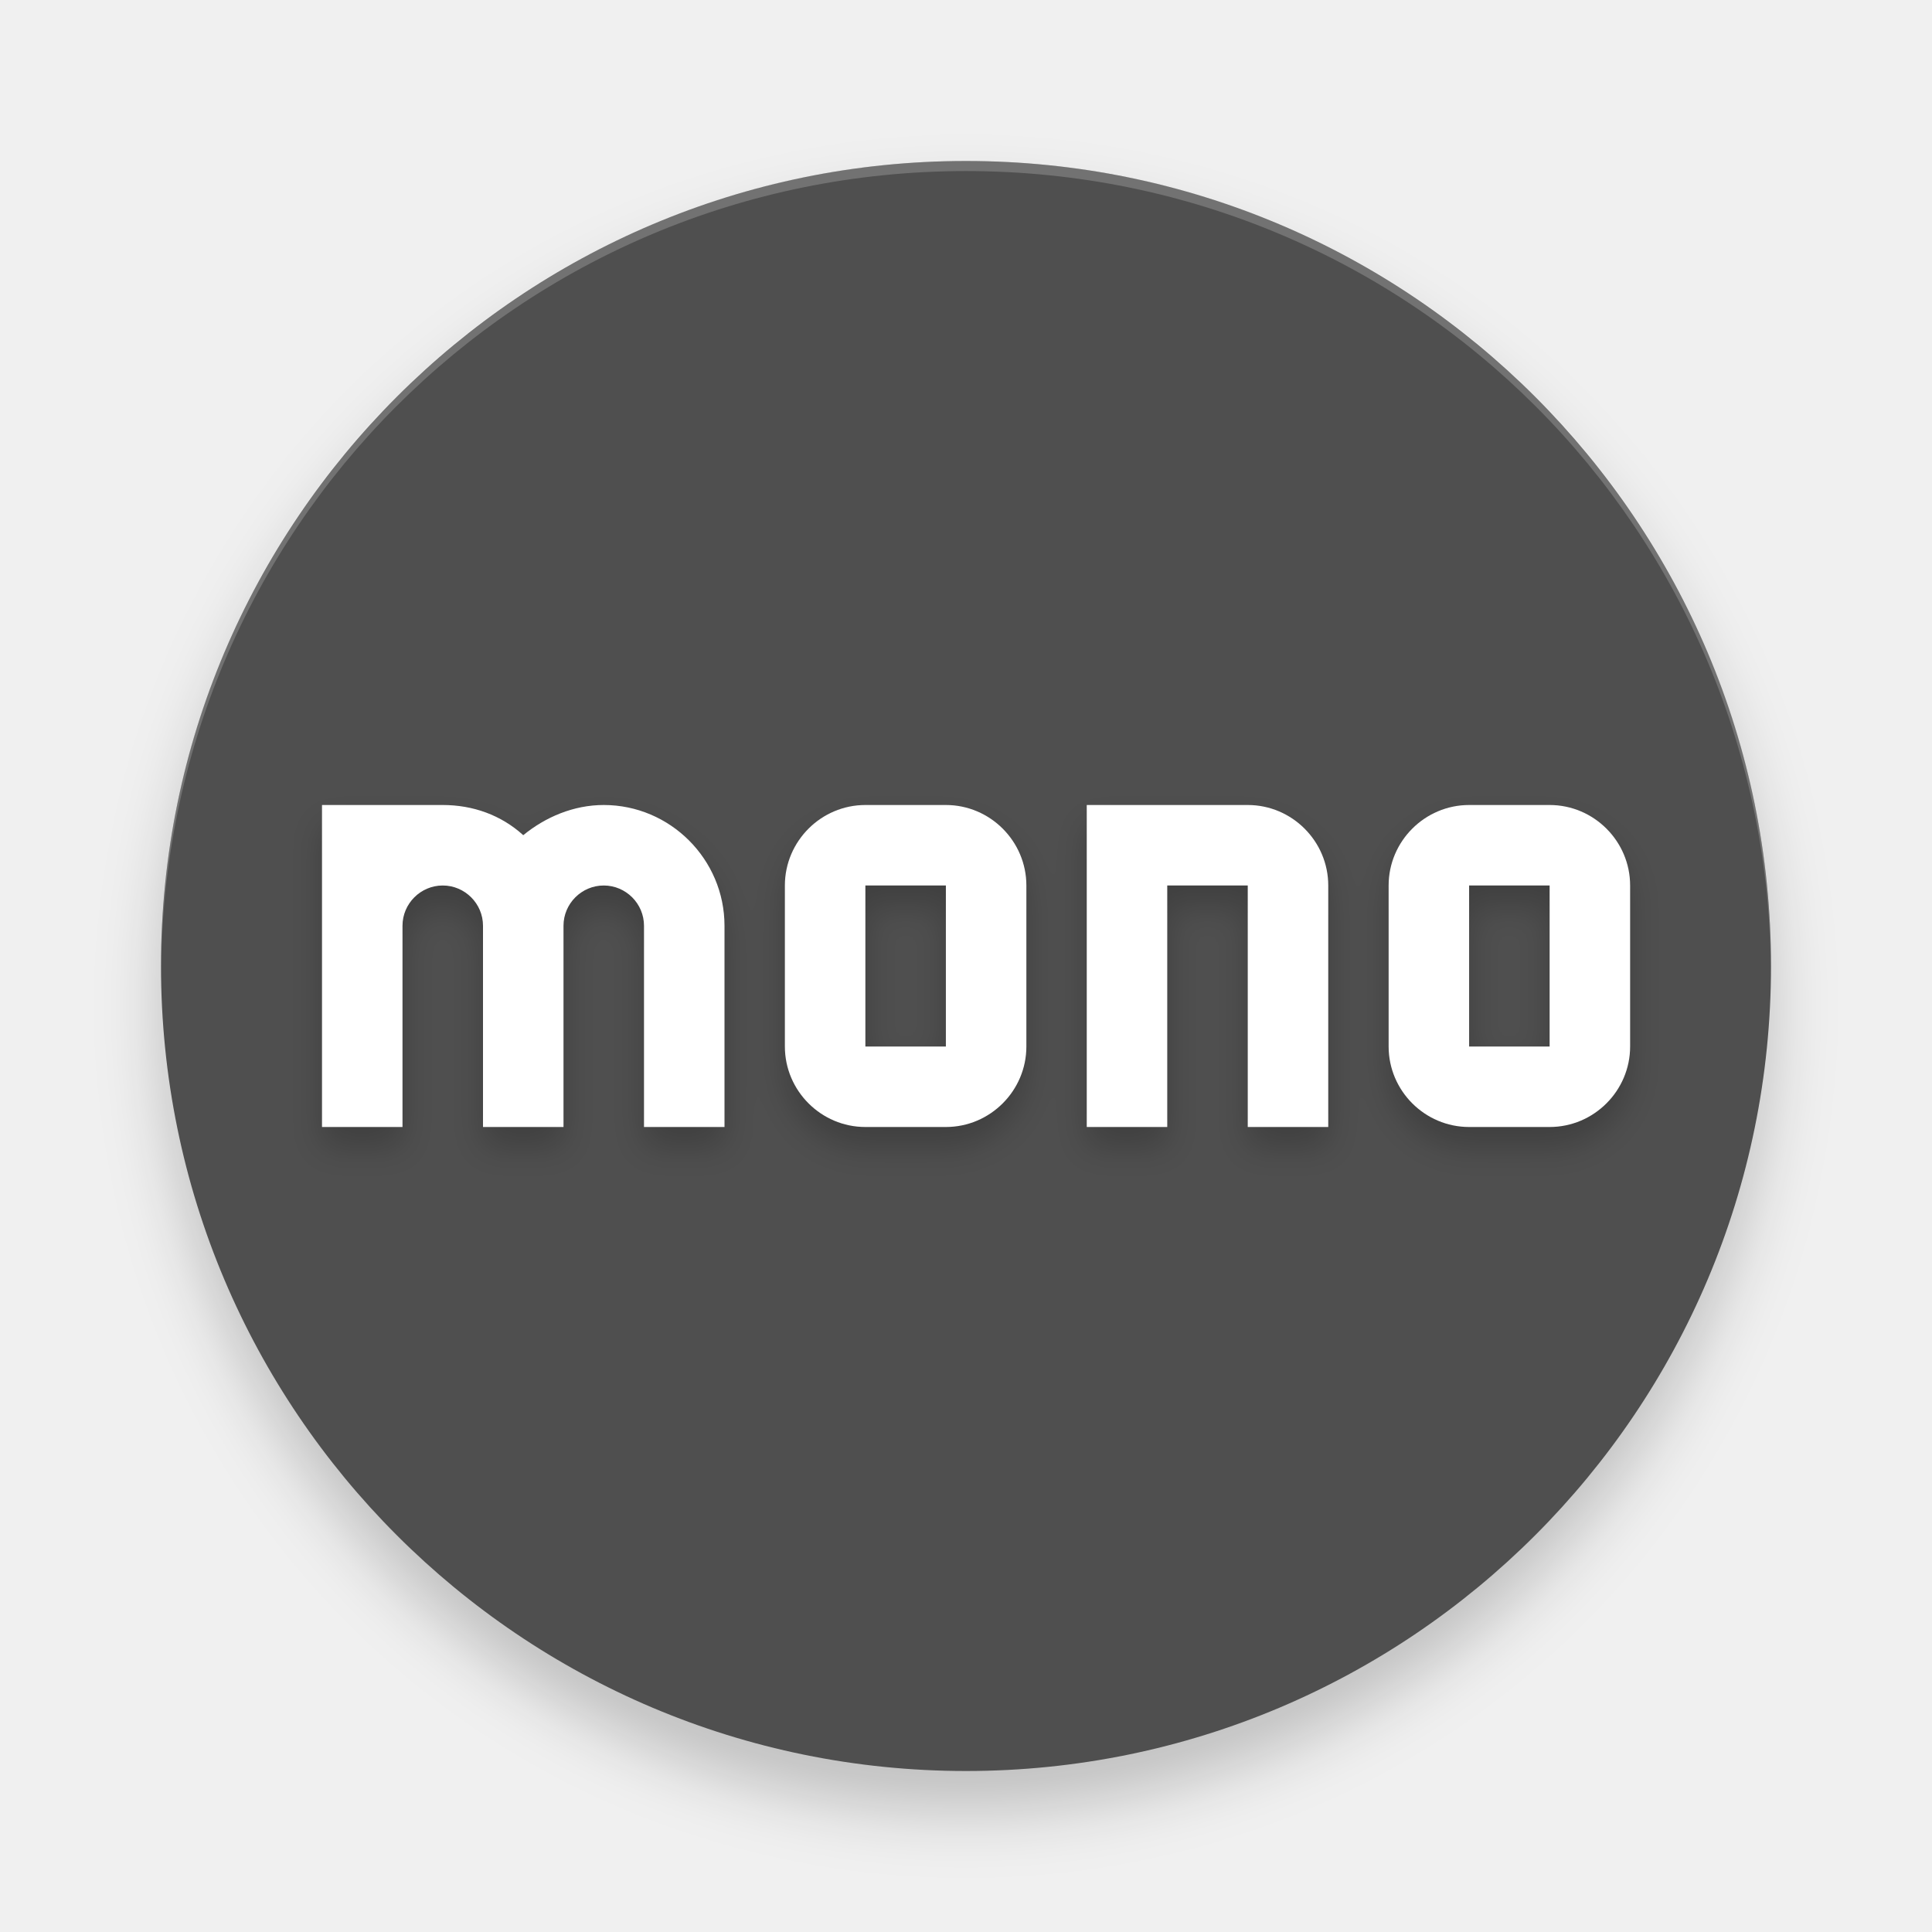
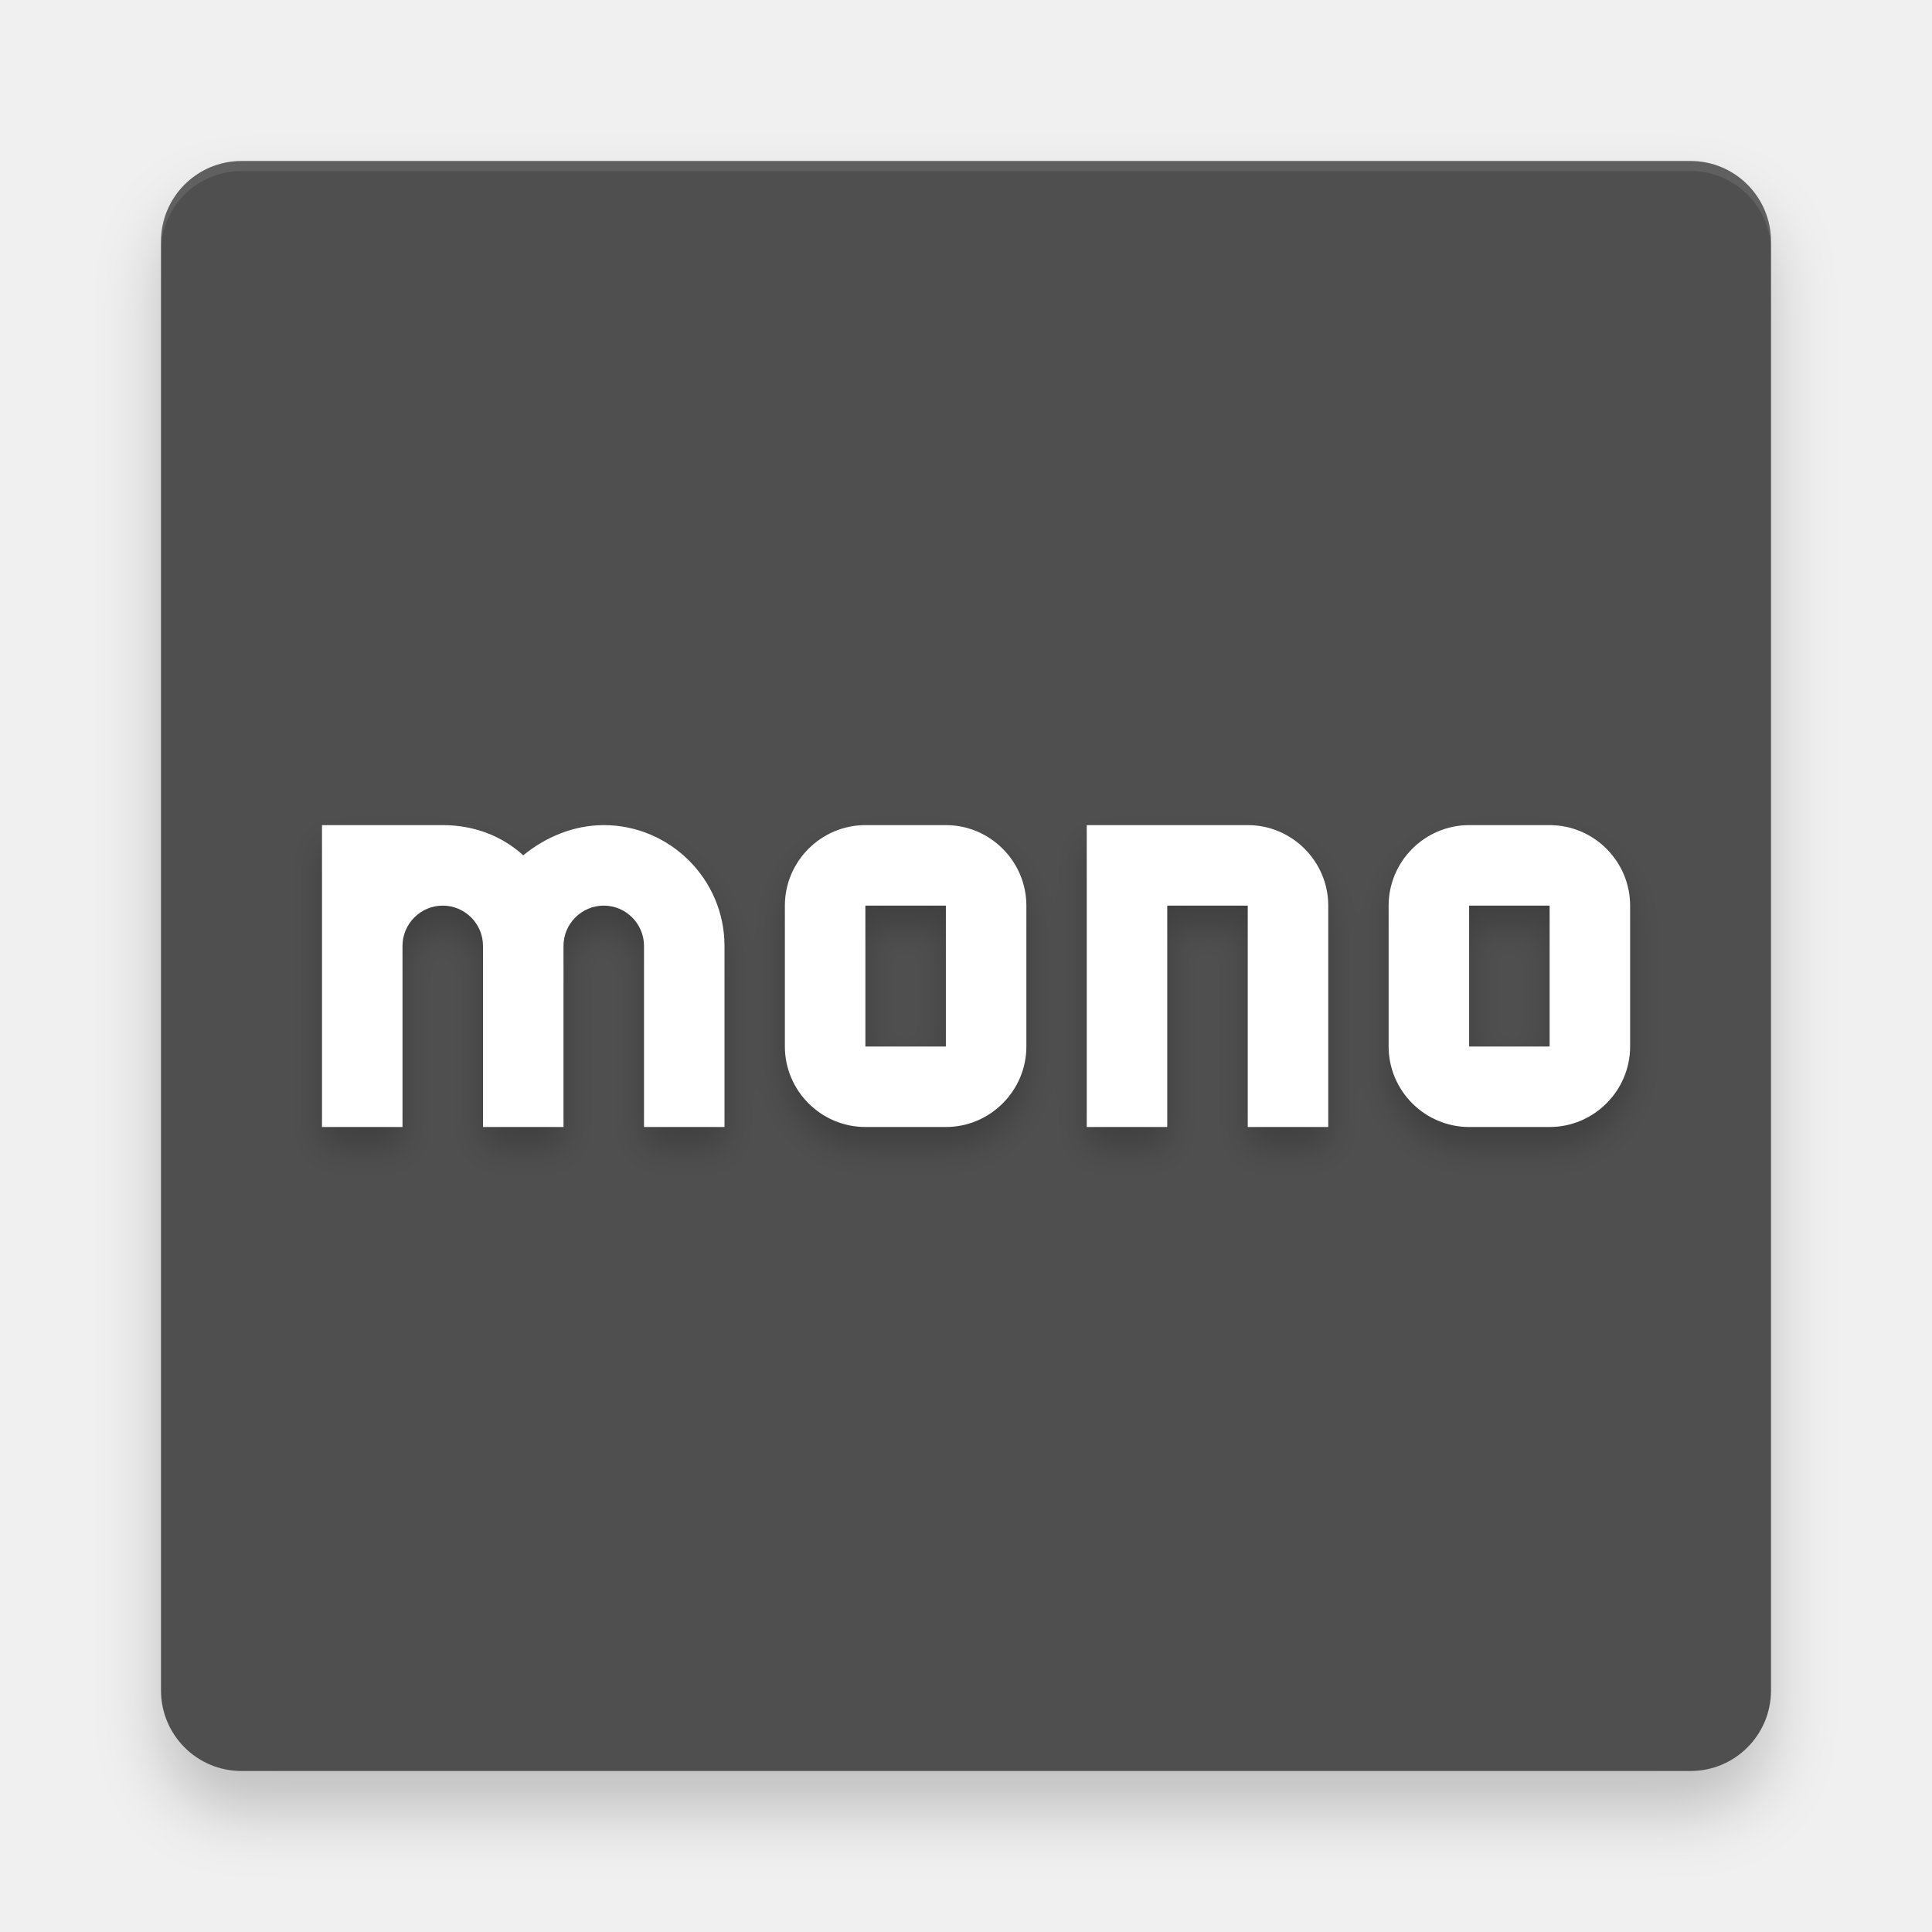
- <svg xmlns="http://www.w3.org/2000/svg" id="svg12" version="1" height="192" width="192">
+ <svg xmlns="http://www.w3.org/2000/svg" width="192" height="192" version="1" id="svg12">
  <defs id="defs16">
-     <filter height="1.096" y="-0.048" width="1.096" x="-0.048" id="filter858" style="color-interpolation-filters:sRGB">
-       <feGaussianBlur id="feGaussianBlur860" stdDeviation="3.2" />
+     <filter style="color-interpolation-filters:sRGB" id="filter862" x="-0.048" width="1.096" y="-0.048" height="1.096">
+       <feGaussianBlur stdDeviation="3.2" id="feGaussianBlur864" />
    </filter>
-     <filter height="1.243" y="-0.121" width="1.06" x="-0.03" id="filter880" style="color-interpolation-filters:sRGB">
-       <feGaussianBlur id="feGaussianBlur882" stdDeviation="1.62" />
+     <filter height="1.256" y="-0.128" width="1.059" x="-0.03" id="filter899" style="color-interpolation-filters:sRGB">
+       <feGaussianBlur id="feGaussianBlur901" stdDeviation="1.6" />
    </filter>
  </defs>
-   <path d="M 176,100 A 80,80 0 0 1 96,180 80,80 0 0 1 16,100 80,80 0 0 1 96,20 80,80 0 0 1 176,100 Z" id="path840" style="opacity:0.2;fill:#000000;fill-opacity:1;stroke-width:4;filter:url(#filter858)" />
-   <path style="fill:#4f4f4f;fill-opacity:1;stroke-width:4" id="path4" d="M 176,96 A 80,80 0 0 1 96,176 80,80 0 0 1 16,96 80,80 0 0 1 96,16 80,80 0 0 1 176,96 Z" />
-   <path id="path10" d="m 96,16 c -44.316,0 -79.992,35.68 -79.992,80 0,0.335 0.002,0.667 0,1 C 16.008,52.68 51.684,17 96,17 c 44.316,0 79.992,35.68 79.992,80 -0.002,-0.333 0,-0.665 0,-1 C 175.992,51.68 140.316,16 96,16 Z" style="opacity:0.2;fill:#ffffff;stroke-width:4" />
-   <path id="path975" style="opacity:0.2;mix-blend-mode:normal;fill:#000000;fill-opacity:1;stroke-width:2;filter:url(#filter880)" d="M 108,82 V 114 H 116 V 90 H 124 V 114 H 132 V 90 C 132,85.6 128.4,82 124,82 Z M 138,90 V 106 C 138,110.4 141.6,114 146,114 H 154 C 158.4,114 162,110.4 162,106 V 90 C 162,85.6 158.4,82 154,82 H 146 C 141.6,82 138,85.6 138,90 Z M 154,106 H 146 V 90 H 154 Z M 78,90 V 106 C 78,110.4 81.6,114 86,114 H 94 C 98.4,114 102,110.4 102,106 V 90 C 102,85.6 98.4,82 94,82 H 86 C 81.6,82 78,85.6 78,90 Z M 94,106 H 86 V 90 H 94 Z M 60,82 C 57,82 54.2,83.2 52,85 49.8,83 47,82 44,82 H 32 V 114 H 40 V 94 C 40,91.8 41.8,90 44,90 46.2,90 48,91.8 48,94 V 114 114 H 56 V 114 94 C 56,91.8 57.8,90 60,90 62.2,90 64,91.8 64,94 V 114 H 72 V 94 C 72,87.4 66.6,82 60,82 Z" />
-   <path d="M 60,80 C 57,80 54.2,81.2 52,83 49.8,81 47,80 44,80 H 32 V 112 H 40 V 92 C 40,89.8 41.8,88 44,88 46.2,88 48,89.8 48,92 V 112 112 H 56 V 112 92 C 56,89.8 57.8,88 60,88 62.2,88 64,89.8 64,92 V 112 H 72 V 92 C 72,85.4 66.6,80 60,80 Z" fill="#757575" id="M" style="fill:#ffffff;stroke-width:2" />
-   <path d="M 78,88 V 104 C 78,108.4 81.6,112 86,112 H 94 C 98.4,112 102,108.4 102,104 V 88 C 102,83.6 98.4,80 94,80 H 86 C 81.6,80 78,83.6 78,88 Z M 94,104 H 86 V 88 H 94 Z" fill="#757575" id="O" style="fill:#ffffff;stroke-width:2" />
-   <path id="path901" fill="#757575" d="M 138,88 V 104 C 138,108.4 141.6,112 146,112 H 154 C 158.4,112 162,108.4 162,104 V 88 C 162,83.6 158.4,80 154,80 H 146 C 141.6,80 138,83.6 138,88 Z M 154,104 H 146 V 88 H 154 Z" style="fill:#ffffff;stroke-width:2" />
-   <path d="M 108,80 V 112 H 116 V 88 H 124 V 112 H 132 V 88 C 132,83.6 128.4,80 124,80 Z" fill="#757575" id="N" style="fill:#ffffff;stroke-width:2" />
+   <rect style="opacity:0.2;fill:#000000;stroke-width:4;filter:url(#filter862)" width="160" height="160" x="-180" y="-176" rx="8" ry="8" transform="matrix(0,-1,-1,0,0,0)" id="rect844" />
+   <rect id="rect4" transform="matrix(0,-1,-1,0,0,0)" ry="8" rx="8" y="-176" x="-176" height="160" width="160" style="fill:#4f4f4f;stroke-width:4" />
+   <path style="opacity:0.1;fill:#ffffff;stroke-width:4" d="M 24,16 C 19.568,16 16,19.568 16,24 V 25 C 16,20.568 19.568,17 24,17 H 168 C 172.43,17 176,20.568 176,25 V 24 C 176,19.568 172.43,16 168,16 Z" id="path6" />
+   <path d="M 108,84 V 114 H 116 V 92 H 124 V 114 H 132 V 92 C 132,87.6 128.4,84 124,84 Z M 138,92 V 106 C 138,110.4 141.6,114 146,114 H 154 C 158.4,114 162,110.4 162,106 V 92 C 162,87.6 158.4,84 154,84 H 146 C 141.6,84 138,87.6 138,92 Z M 154,106 H 146 V 92 H 154 Z M 78,92 V 106 C 78,110.4 81.6,114 86,114 H 94 C 98.4,114 102,110.4 102,106 V 92 C 102,87.6 98.4,84 94,84 H 86 C 81.6,84 78,87.6 78,92 Z M 94,106 H 86 V 92 H 94 Z M 60,84 C 57,84 54.2,85.2 52,87 49.8,85 47,84 44,84 H 38 32 V 114 H 40 V 96 C 40,93.8 41.8,92 44,92 46.2,92 48,93.8 48,96 V 114 114 H 56 V 114 96 C 56,93.8 57.8,92 60,92 62.2,92 64,93.8 64,96 V 114 H 72 V 96 C 72,89.4 66.6,84 60,84 Z" style="stroke-width:2;filter:url(#filter899);opacity:0.2" id="path73" />
+   <path style="fill:#ffffff;stroke-width:2" id="M" fill="#757575" d="M 60,82 C 57,82 54.2,83.2 52,85 49.8,83 47,82 44,82 H 38 32 V 112 H 40 V 94 C 40,91.8 41.8,90 44,90 46.2,90 48,91.8 48,94 V 112 112 H 56 V 112 94 C 56,91.8 57.8,90 60,90 62.2,90 64,91.8 64,94 V 112 H 72 V 94 C 72,87.4 66.6,82 60,82 Z" />
+   <path style="fill:#ffffff;stroke-width:2" id="O" fill="#757575" d="M 78,90 V 104 C 78,108.4 81.6,112 86,112 H 94 C 98.4,112 102,108.4 102,104 V 90 C 102,85.6 98.4,82 94,82 H 86 C 81.6,82 78,85.6 78,90 Z M 94,104 H 86 V 90 H 94 Z" />
+   <path style="fill:#ffffff;stroke-width:2" d="M 138,90 V 104 C 138,108.4 141.6,112 146,112 H 154 C 158.4,112 162,108.4 162,104 V 90 C 162,85.6 158.4,82 154,82 H 146 C 141.6,82 138,85.6 138,90 Z M 154,104 H 146 V 90 H 154 Z" fill="#757575" id="path901" />
+   <path style="fill:#ffffff;stroke-width:2" id="N" fill="#757575" d="M 108,82 V 112 H 116 V 90 H 124 V 112 H 132 V 90 C 132,85.6 128.4,82 124,82 Z" />
</svg>
